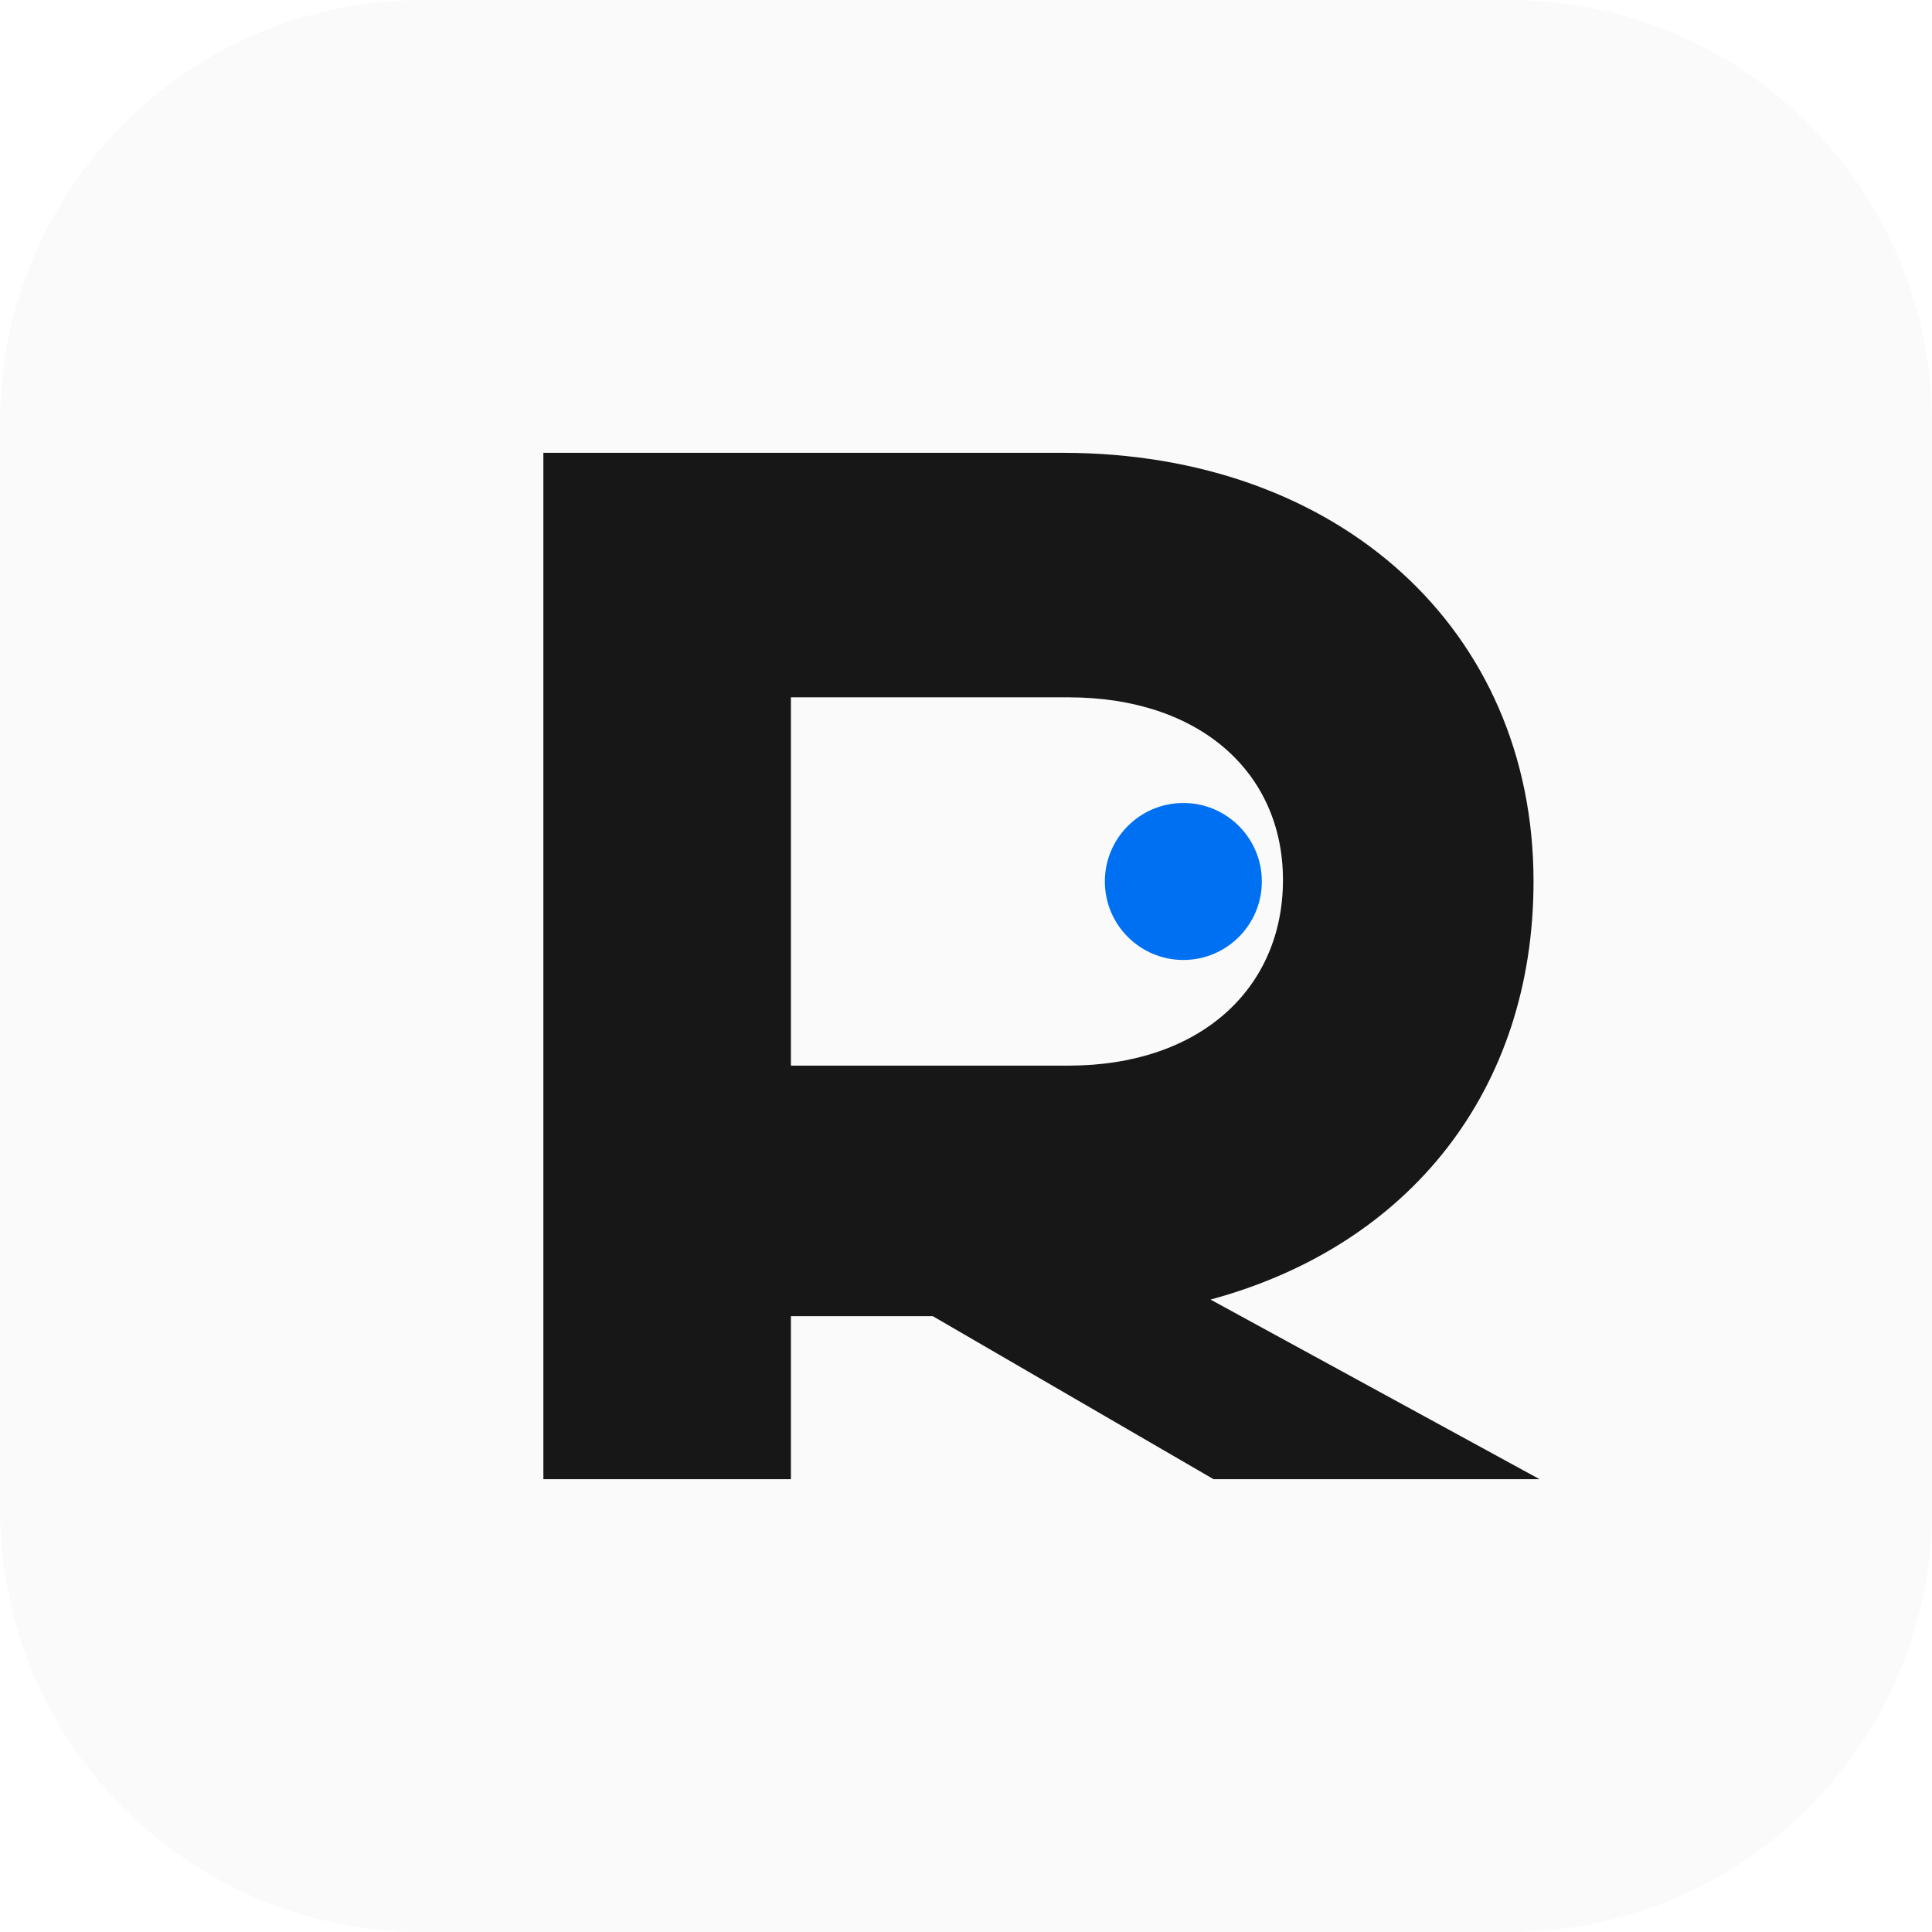
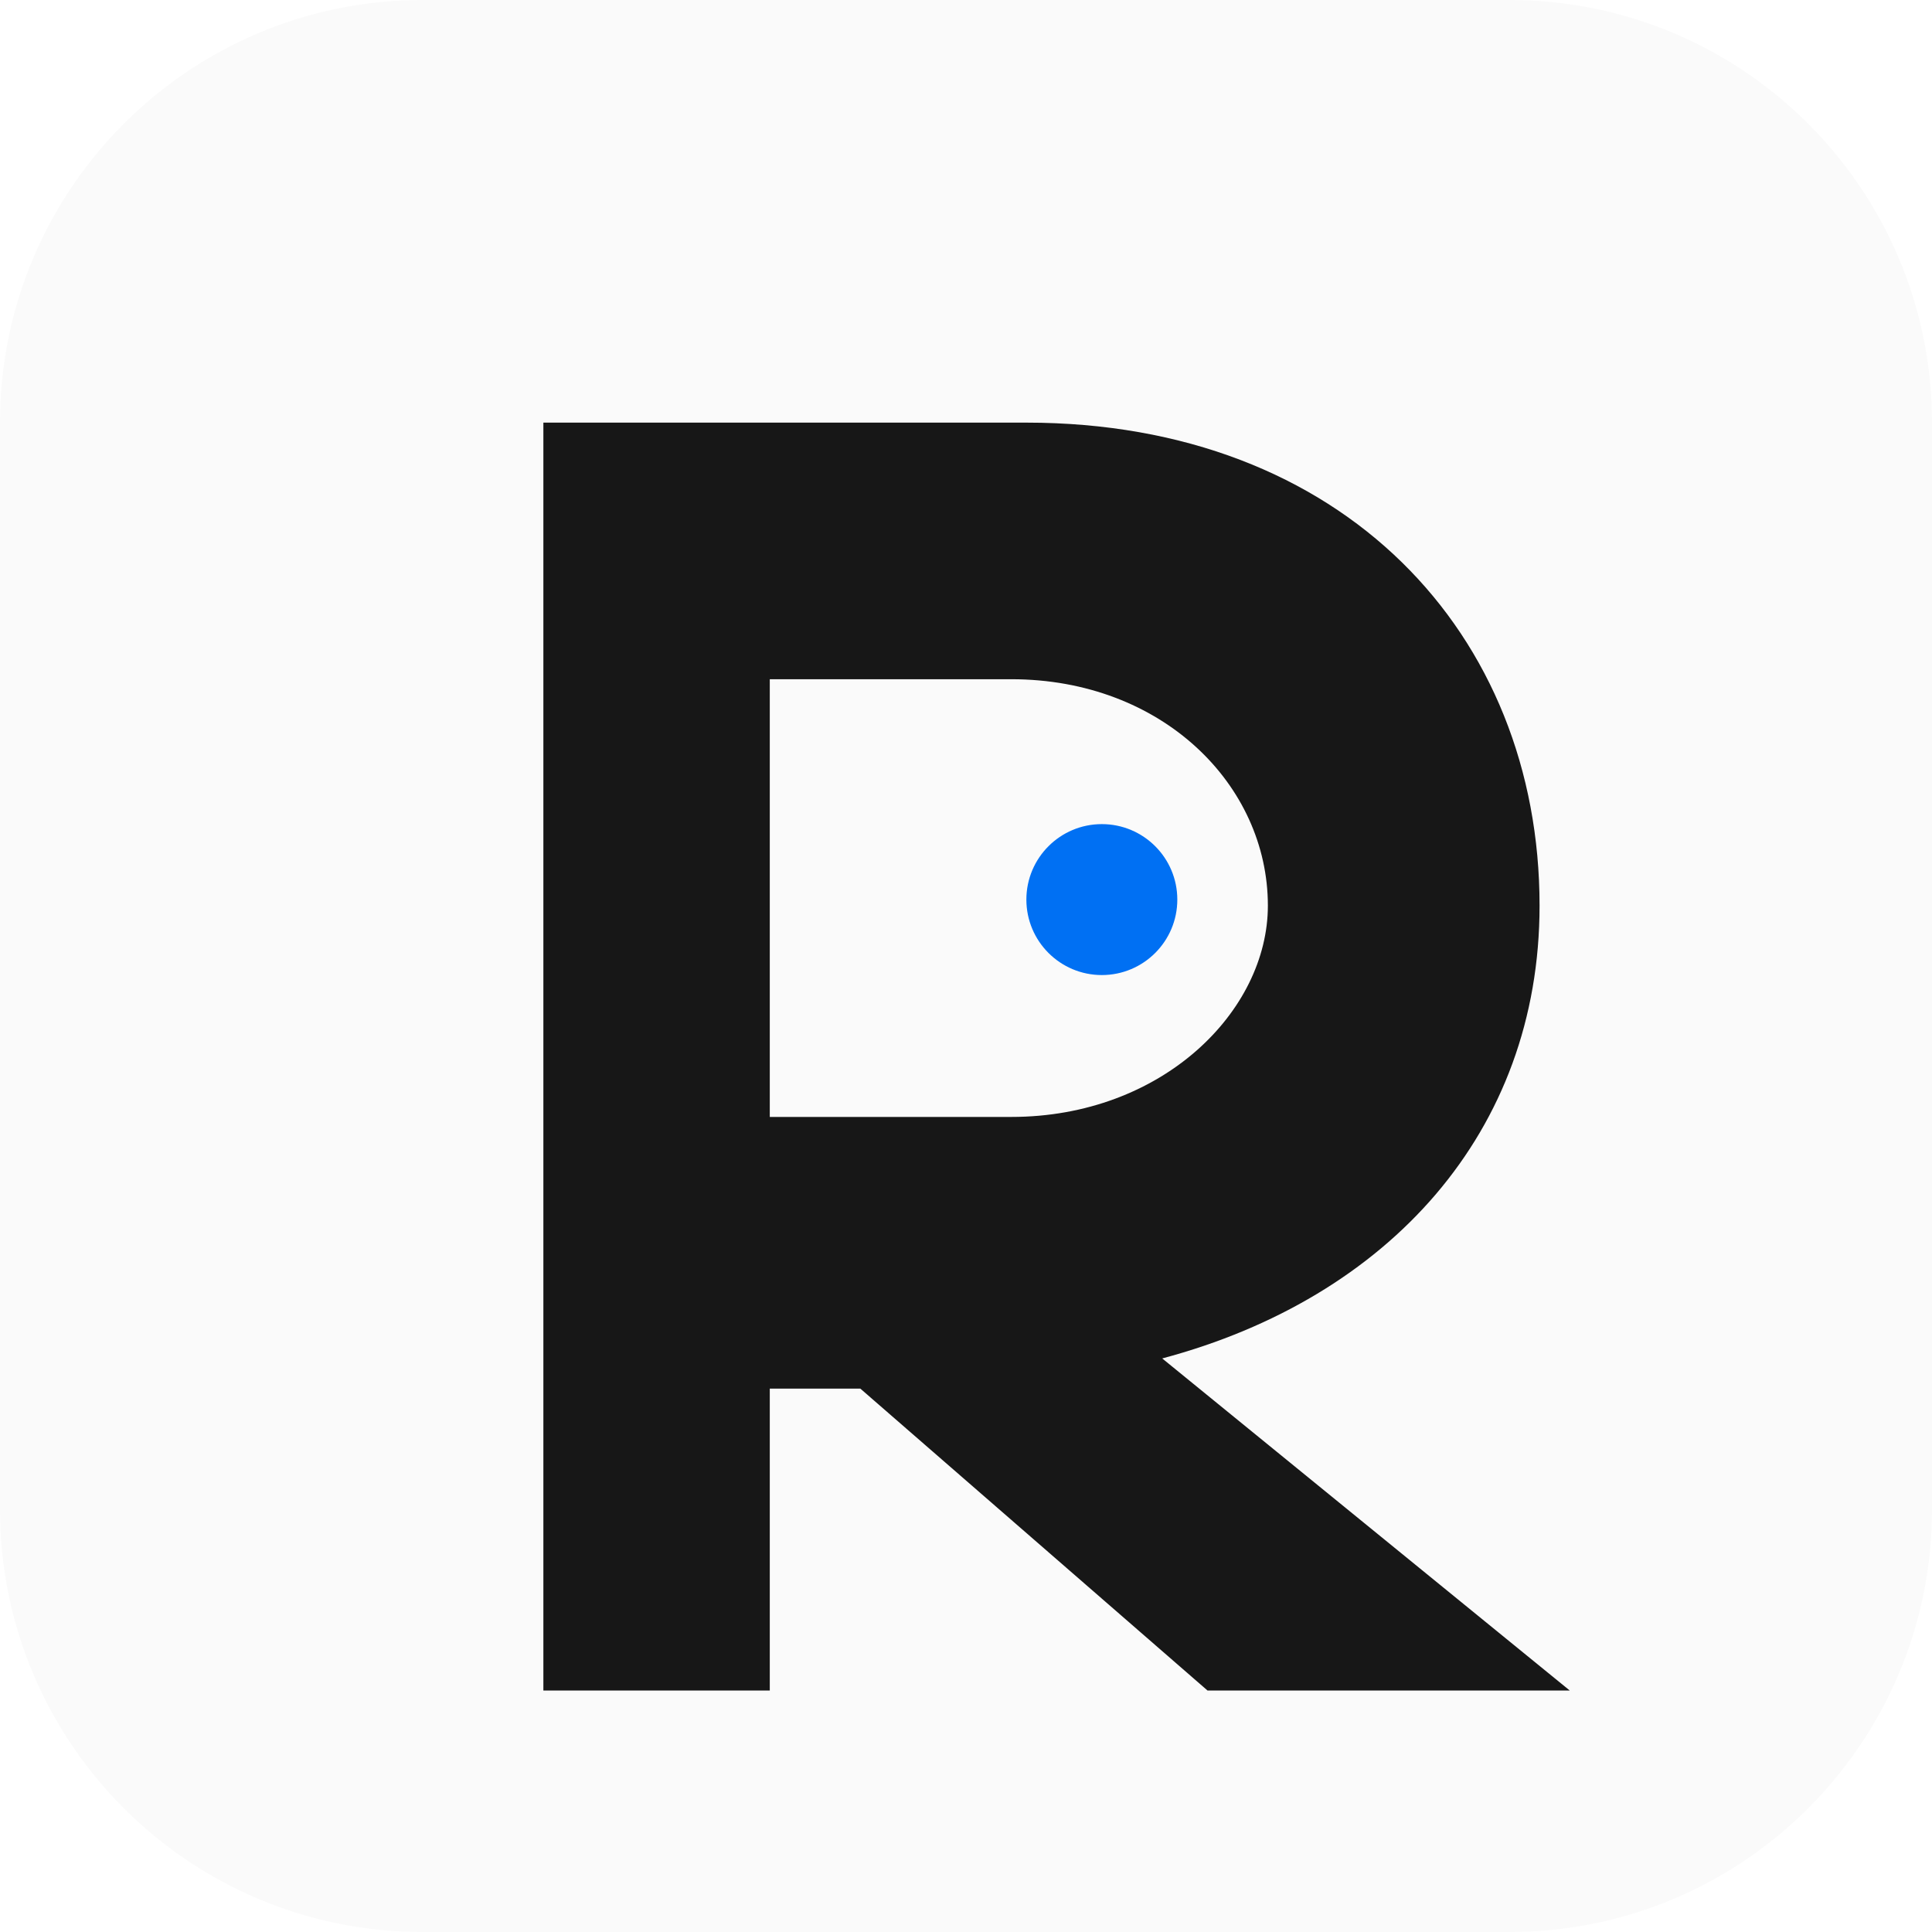
<svg xmlns="http://www.w3.org/2000/svg" viewBox="0 0 64 64" fill="none" role="img" aria-label="Rebuzzle">
  <rect width="64" height="64" rx="14" fill="#fafafa" />
-   <path fill="#171717" fill-rule="evenodd" d="M18 15h17.2c9.15 0 15.6 5.85 15.6 14.2 0 6.85-4.05 12.05-10.7 13.85L51 49H40.2l-9.3-5.4H26.2V49H18V15Zm8.2 8.1v12.2h9.2c4.35 0 7.1-2.55 7.1-6.15 0-3.55-2.75-6.05-7.1-6.05h-9.2Z" />
-   <circle cx="39.2" cy="29.2" r="2.6" fill="#0070f3" />
+   <path fill="#171717" fill-rule="evenodd" d="M18 14H34C44.5 14 51 21 51 30C51 37.5 46 43 38.5 45L52 56H40L28.5 46H25.5V56H18V14ZM25.5 22.5V37H33.5C38.5 37 42 33.5 42 30C42 26 38.5 22.5 33.5 22.5H25.5Z" />
+   <circle cx="36.5" cy="29.8" r="2.5" fill="#0070f3" />
</svg>
